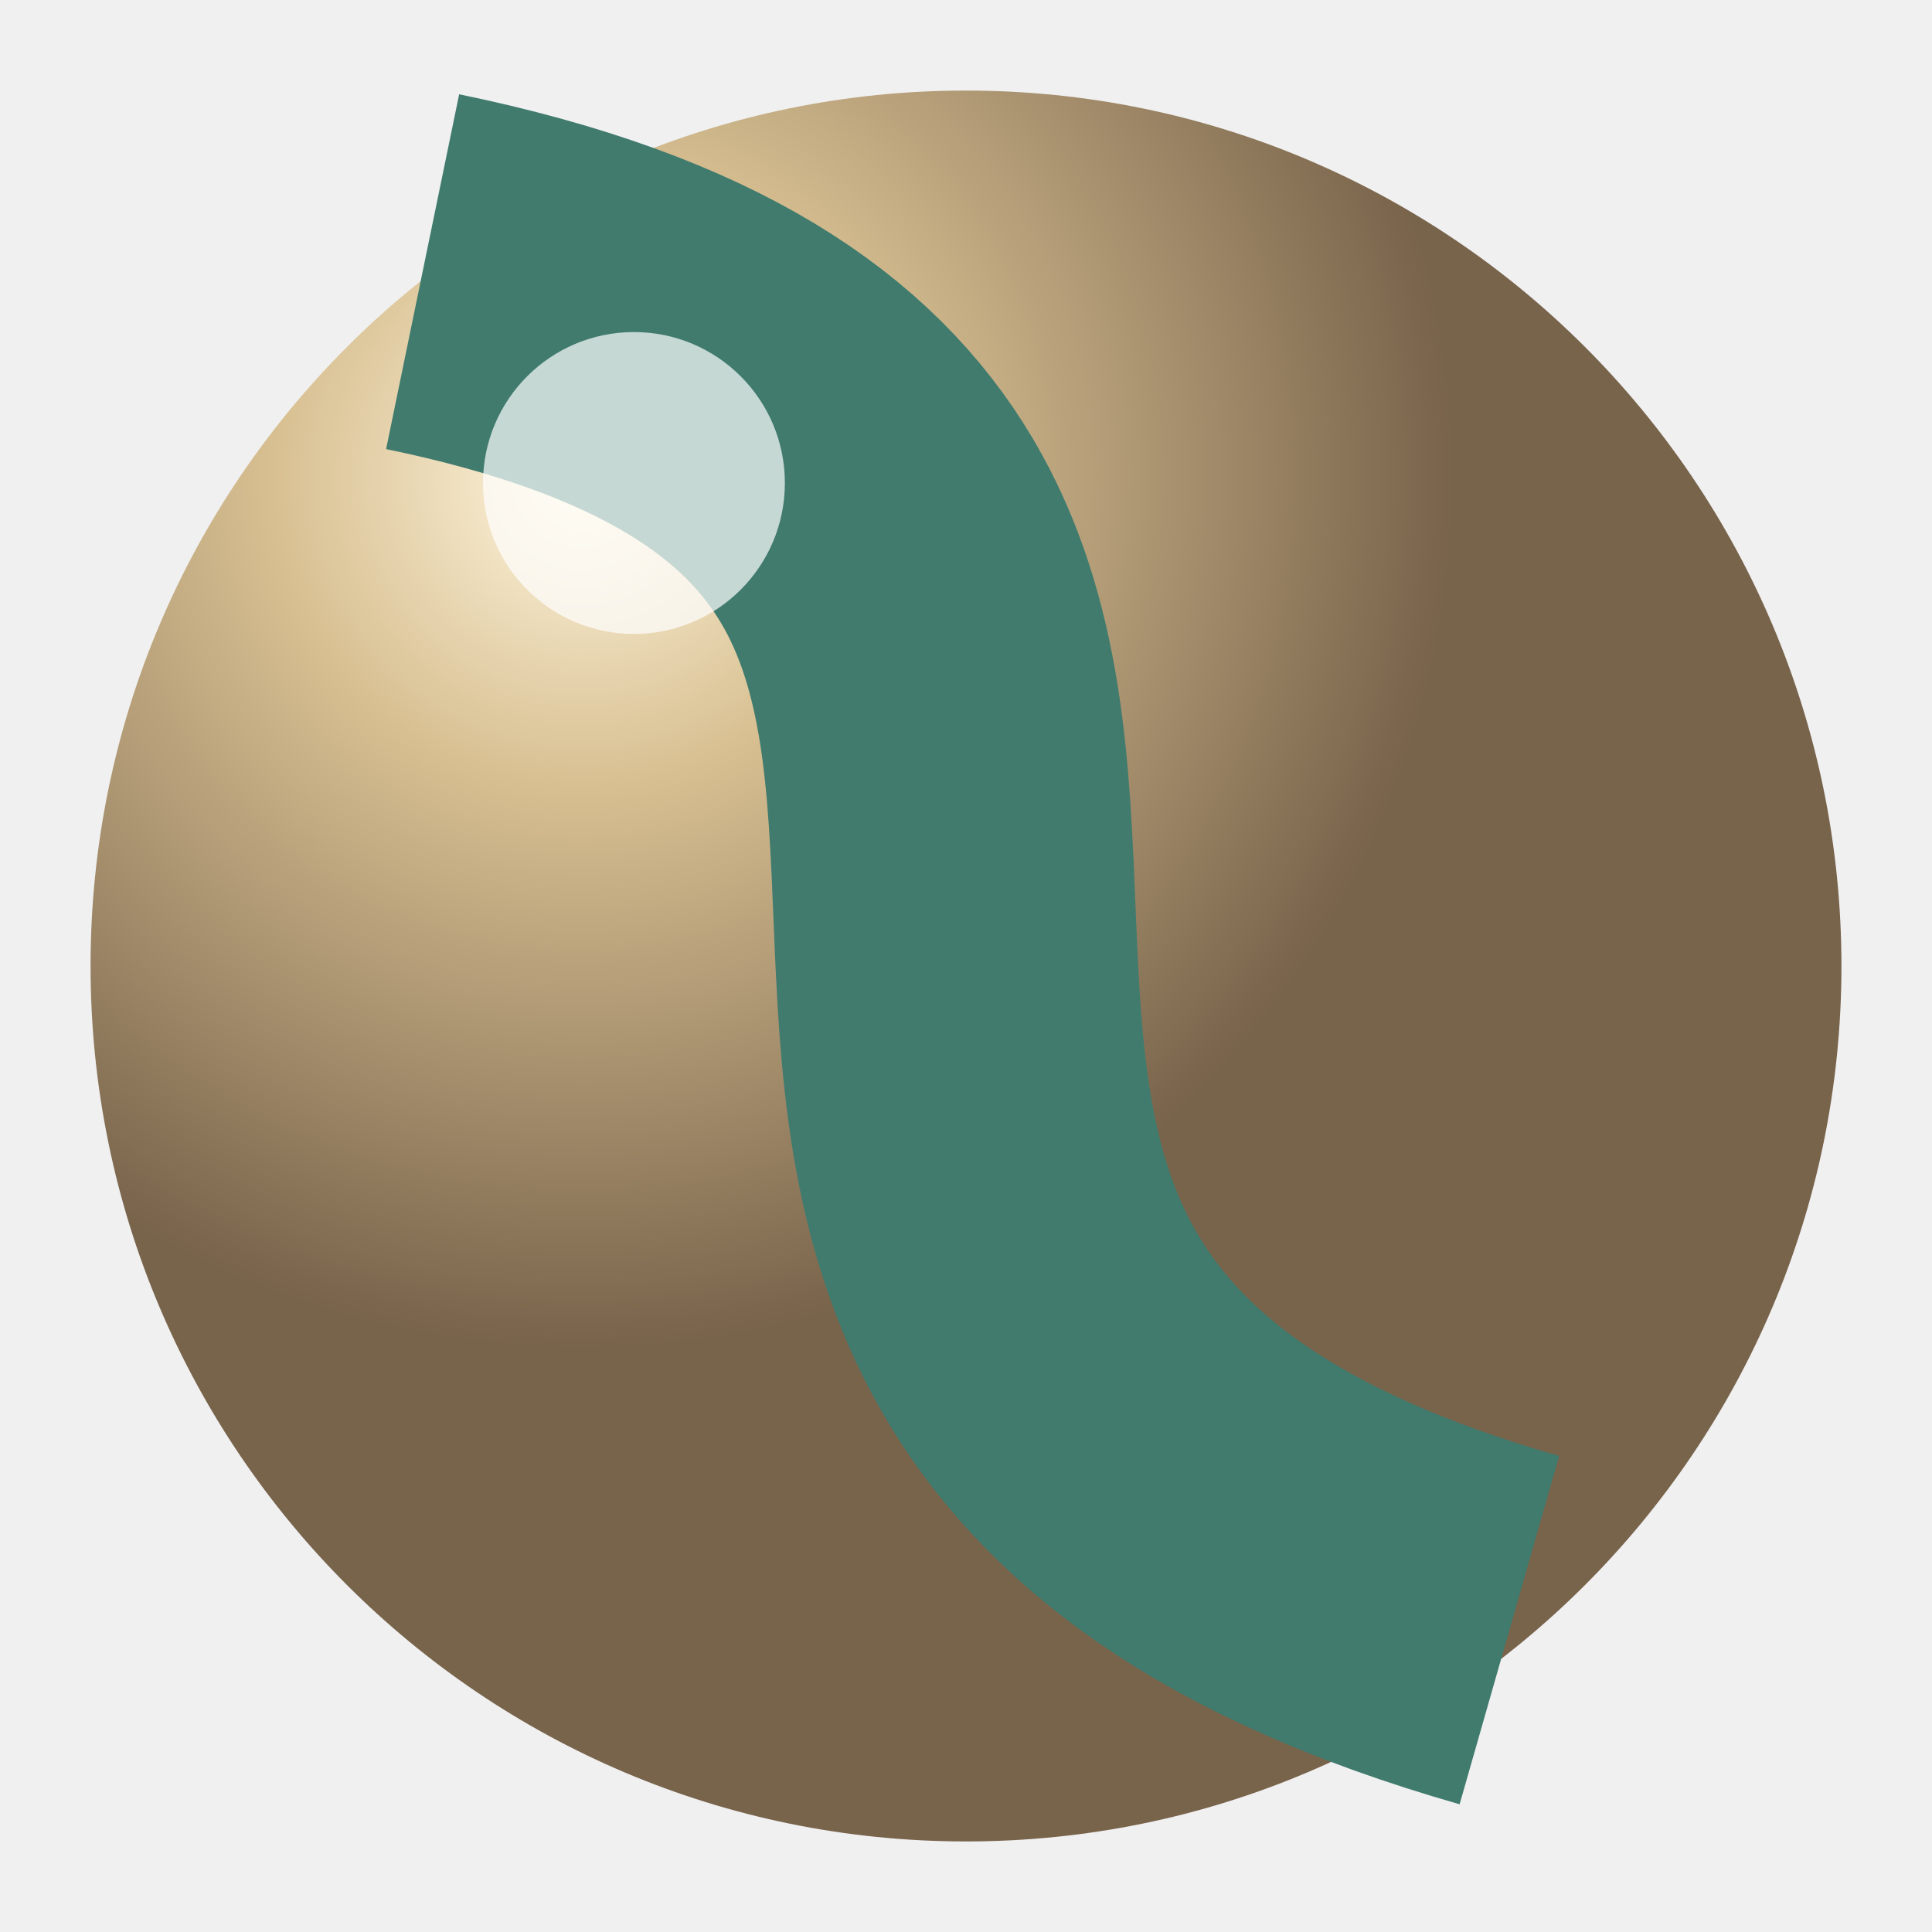
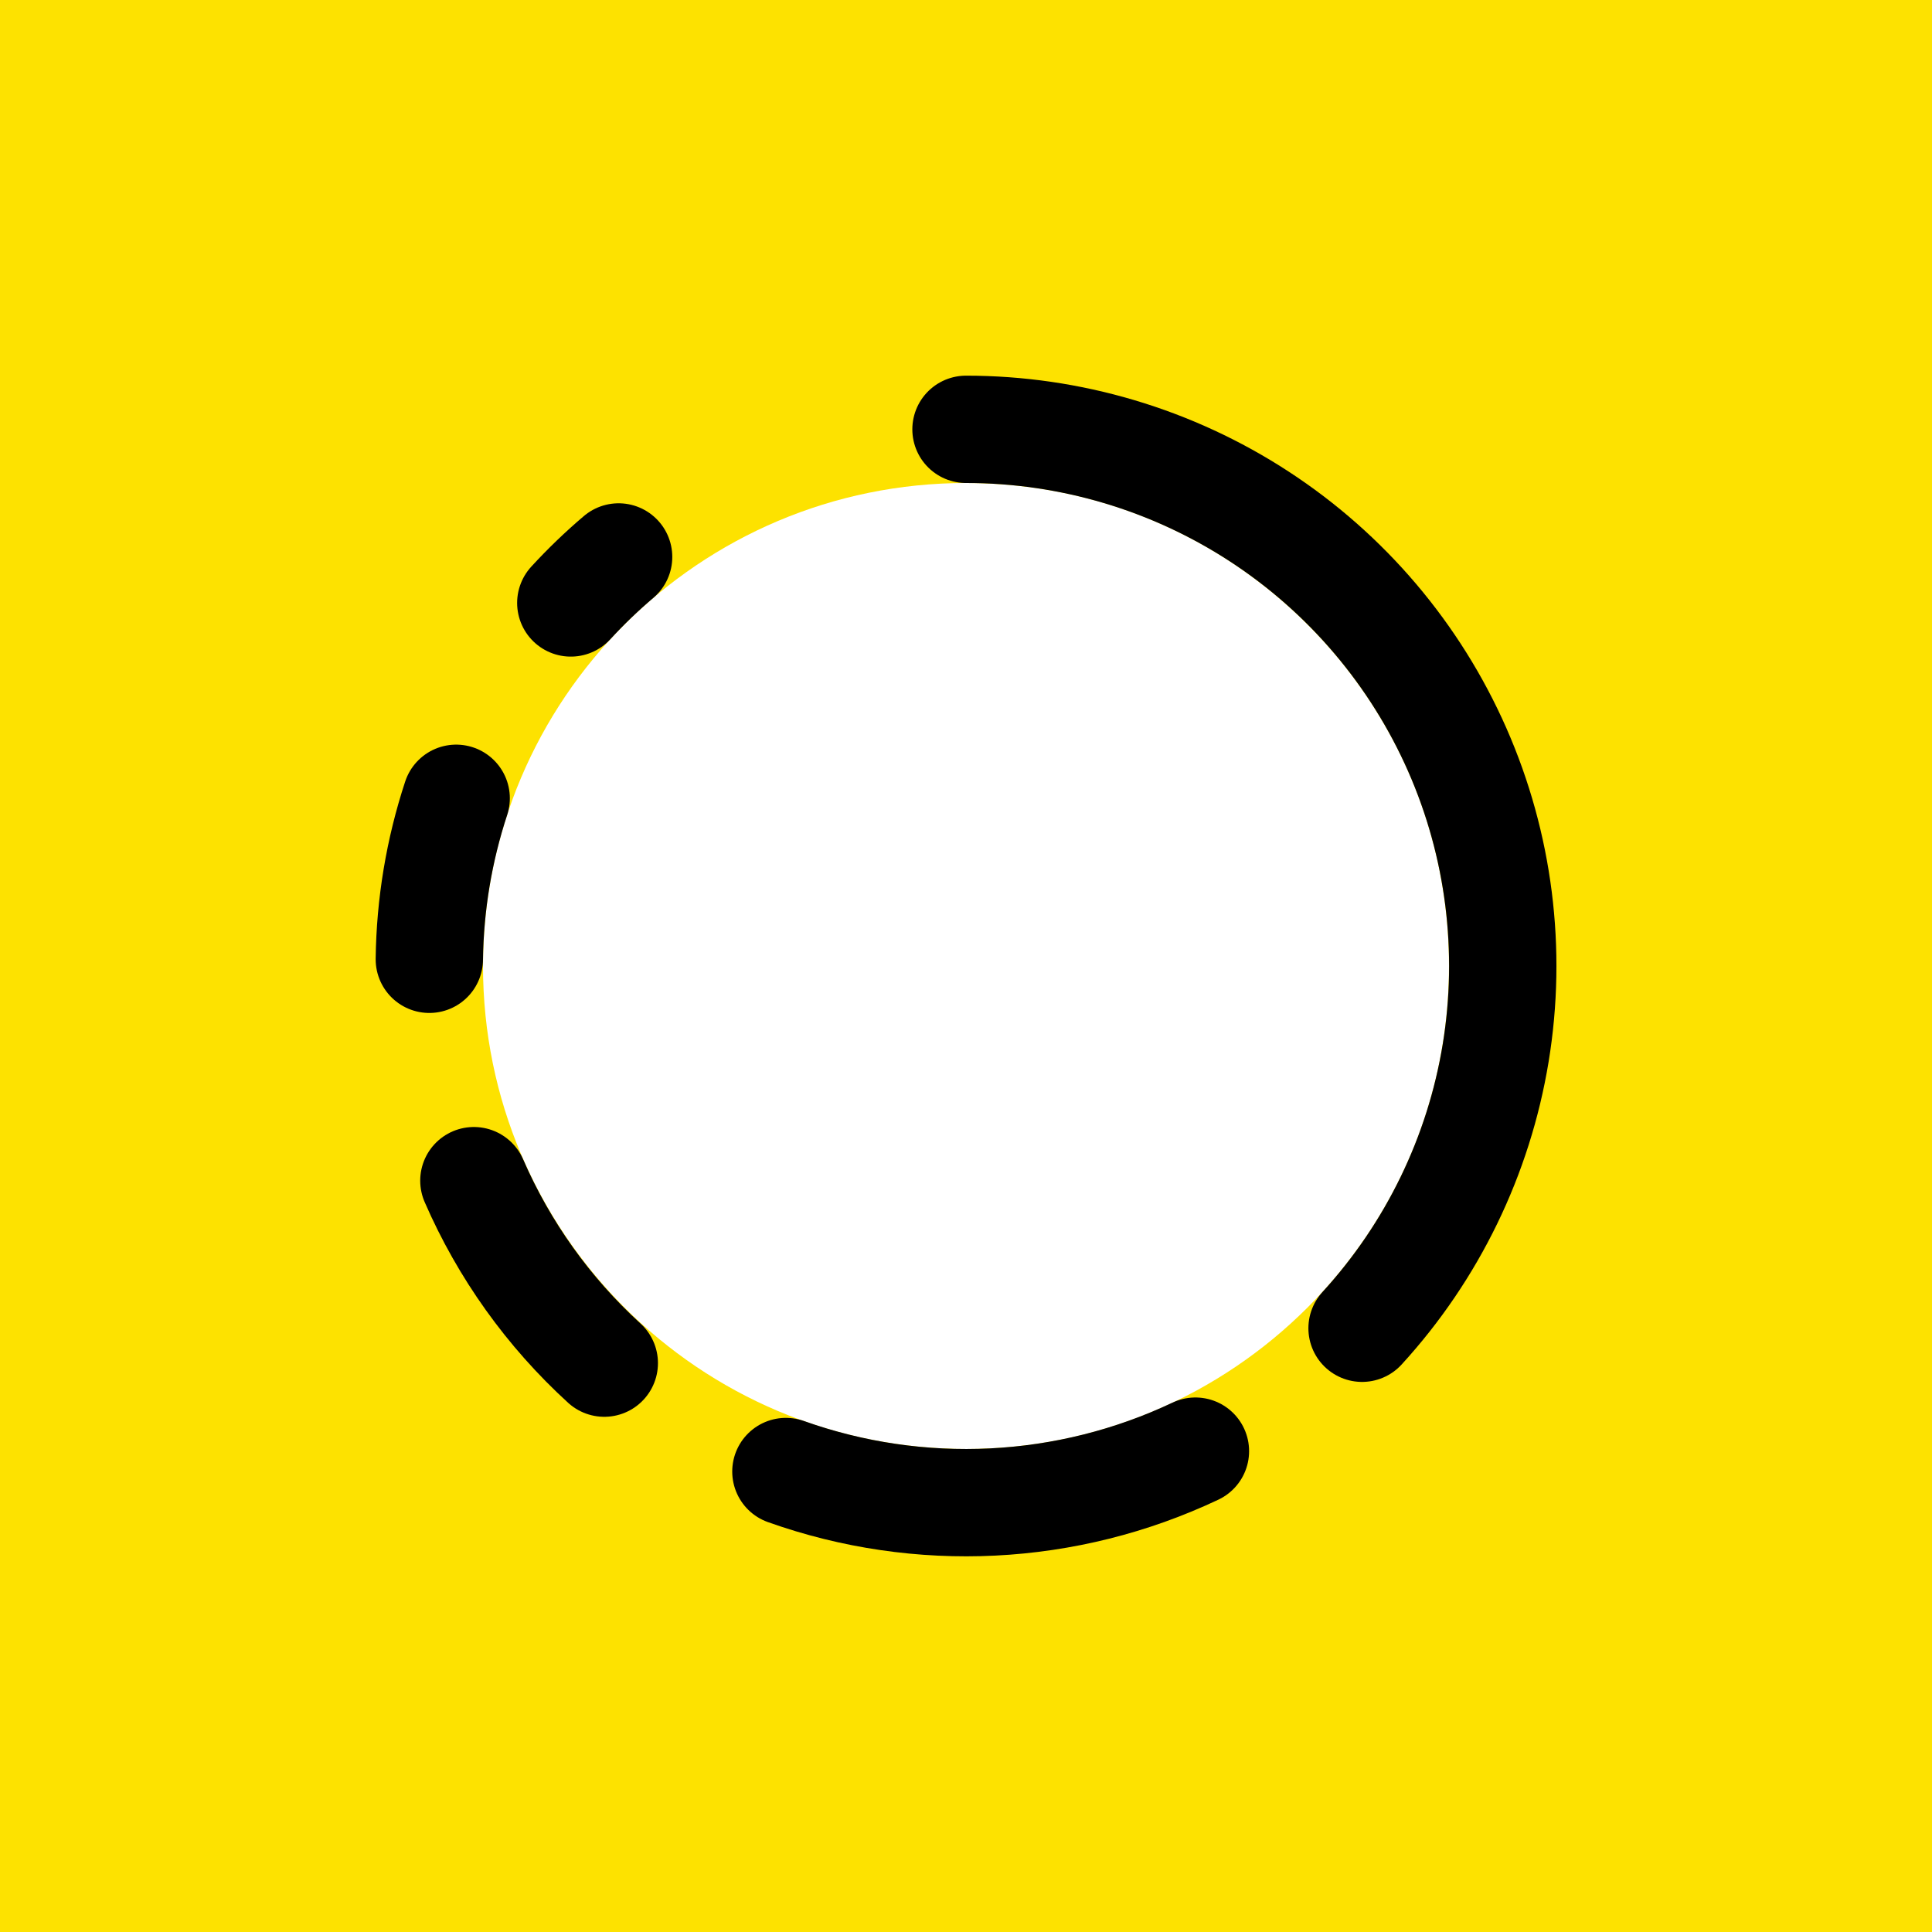
- <svg xmlns="http://www.w3.org/2000/svg" viewBox="0 0 64 64">
-   <defs>
-     <radialGradient id="g" cx="28%" cy="22%">
-       <stop stop-color="#fff6df" />
-       <stop offset=".35" stop-color="#d8c092" />
-       <stop offset="1" stop-color="#78634b" />
-     </radialGradient>
-   </defs>
-   <circle cx="32" cy="32" r="29" fill="url(#g)" />
-   <path d="M14 9C48 16 15 44 50 54" fill="none" stroke="#407b6e" stroke-width="12" />
-   <circle cx="21" cy="16" r="5" fill="#fff" opacity=".7" />
+ <svg xmlns="http://www.w3.org/2000/svg" width="248" height="248" viewBox="0 0 248 248" fill="none">
+   <rect width="248" height="248" fill="#FDE200" />
+   <circle cx="124" cy="124" r="62" fill="white" />
+   <path d="M124 55.111C137.365 55.109 150.443 58.994 161.639 66.294C172.834 73.594 181.665 83.993 187.054 96.224C192.443 108.455 194.157 121.989 191.989 135.178C189.82 148.366 183.862 160.639 174.84 170.5" stroke-width="13.778" stroke-linecap="round" stroke-linejoin="round" stroke="black" />
+   <path d="M58.556 102.472C56.36 109.145 55.199 116.115 55.111 123.139" stroke-width="13.778" stroke-linecap="round" stroke-linejoin="round" stroke="black" />
+   <path d="M60.829 151.556C64.697 160.455 70.401 168.437 77.569 174.978" stroke-width="13.778" stroke-linecap="round" stroke-linejoin="round" stroke="black" />
+   <path d="M73.27 77.397C75.192 75.304 77.242 73.332 79.408 71.493" stroke-width="13.778" stroke-linecap="round" stroke-linejoin="round" stroke="black" />
+   <path d="M100.881 188.893C118.06 195.013 136.964 194.072 153.45 186.276" stroke-width="13.778" stroke-linecap="round" stroke-linejoin="round" stroke="black" />
</svg>
